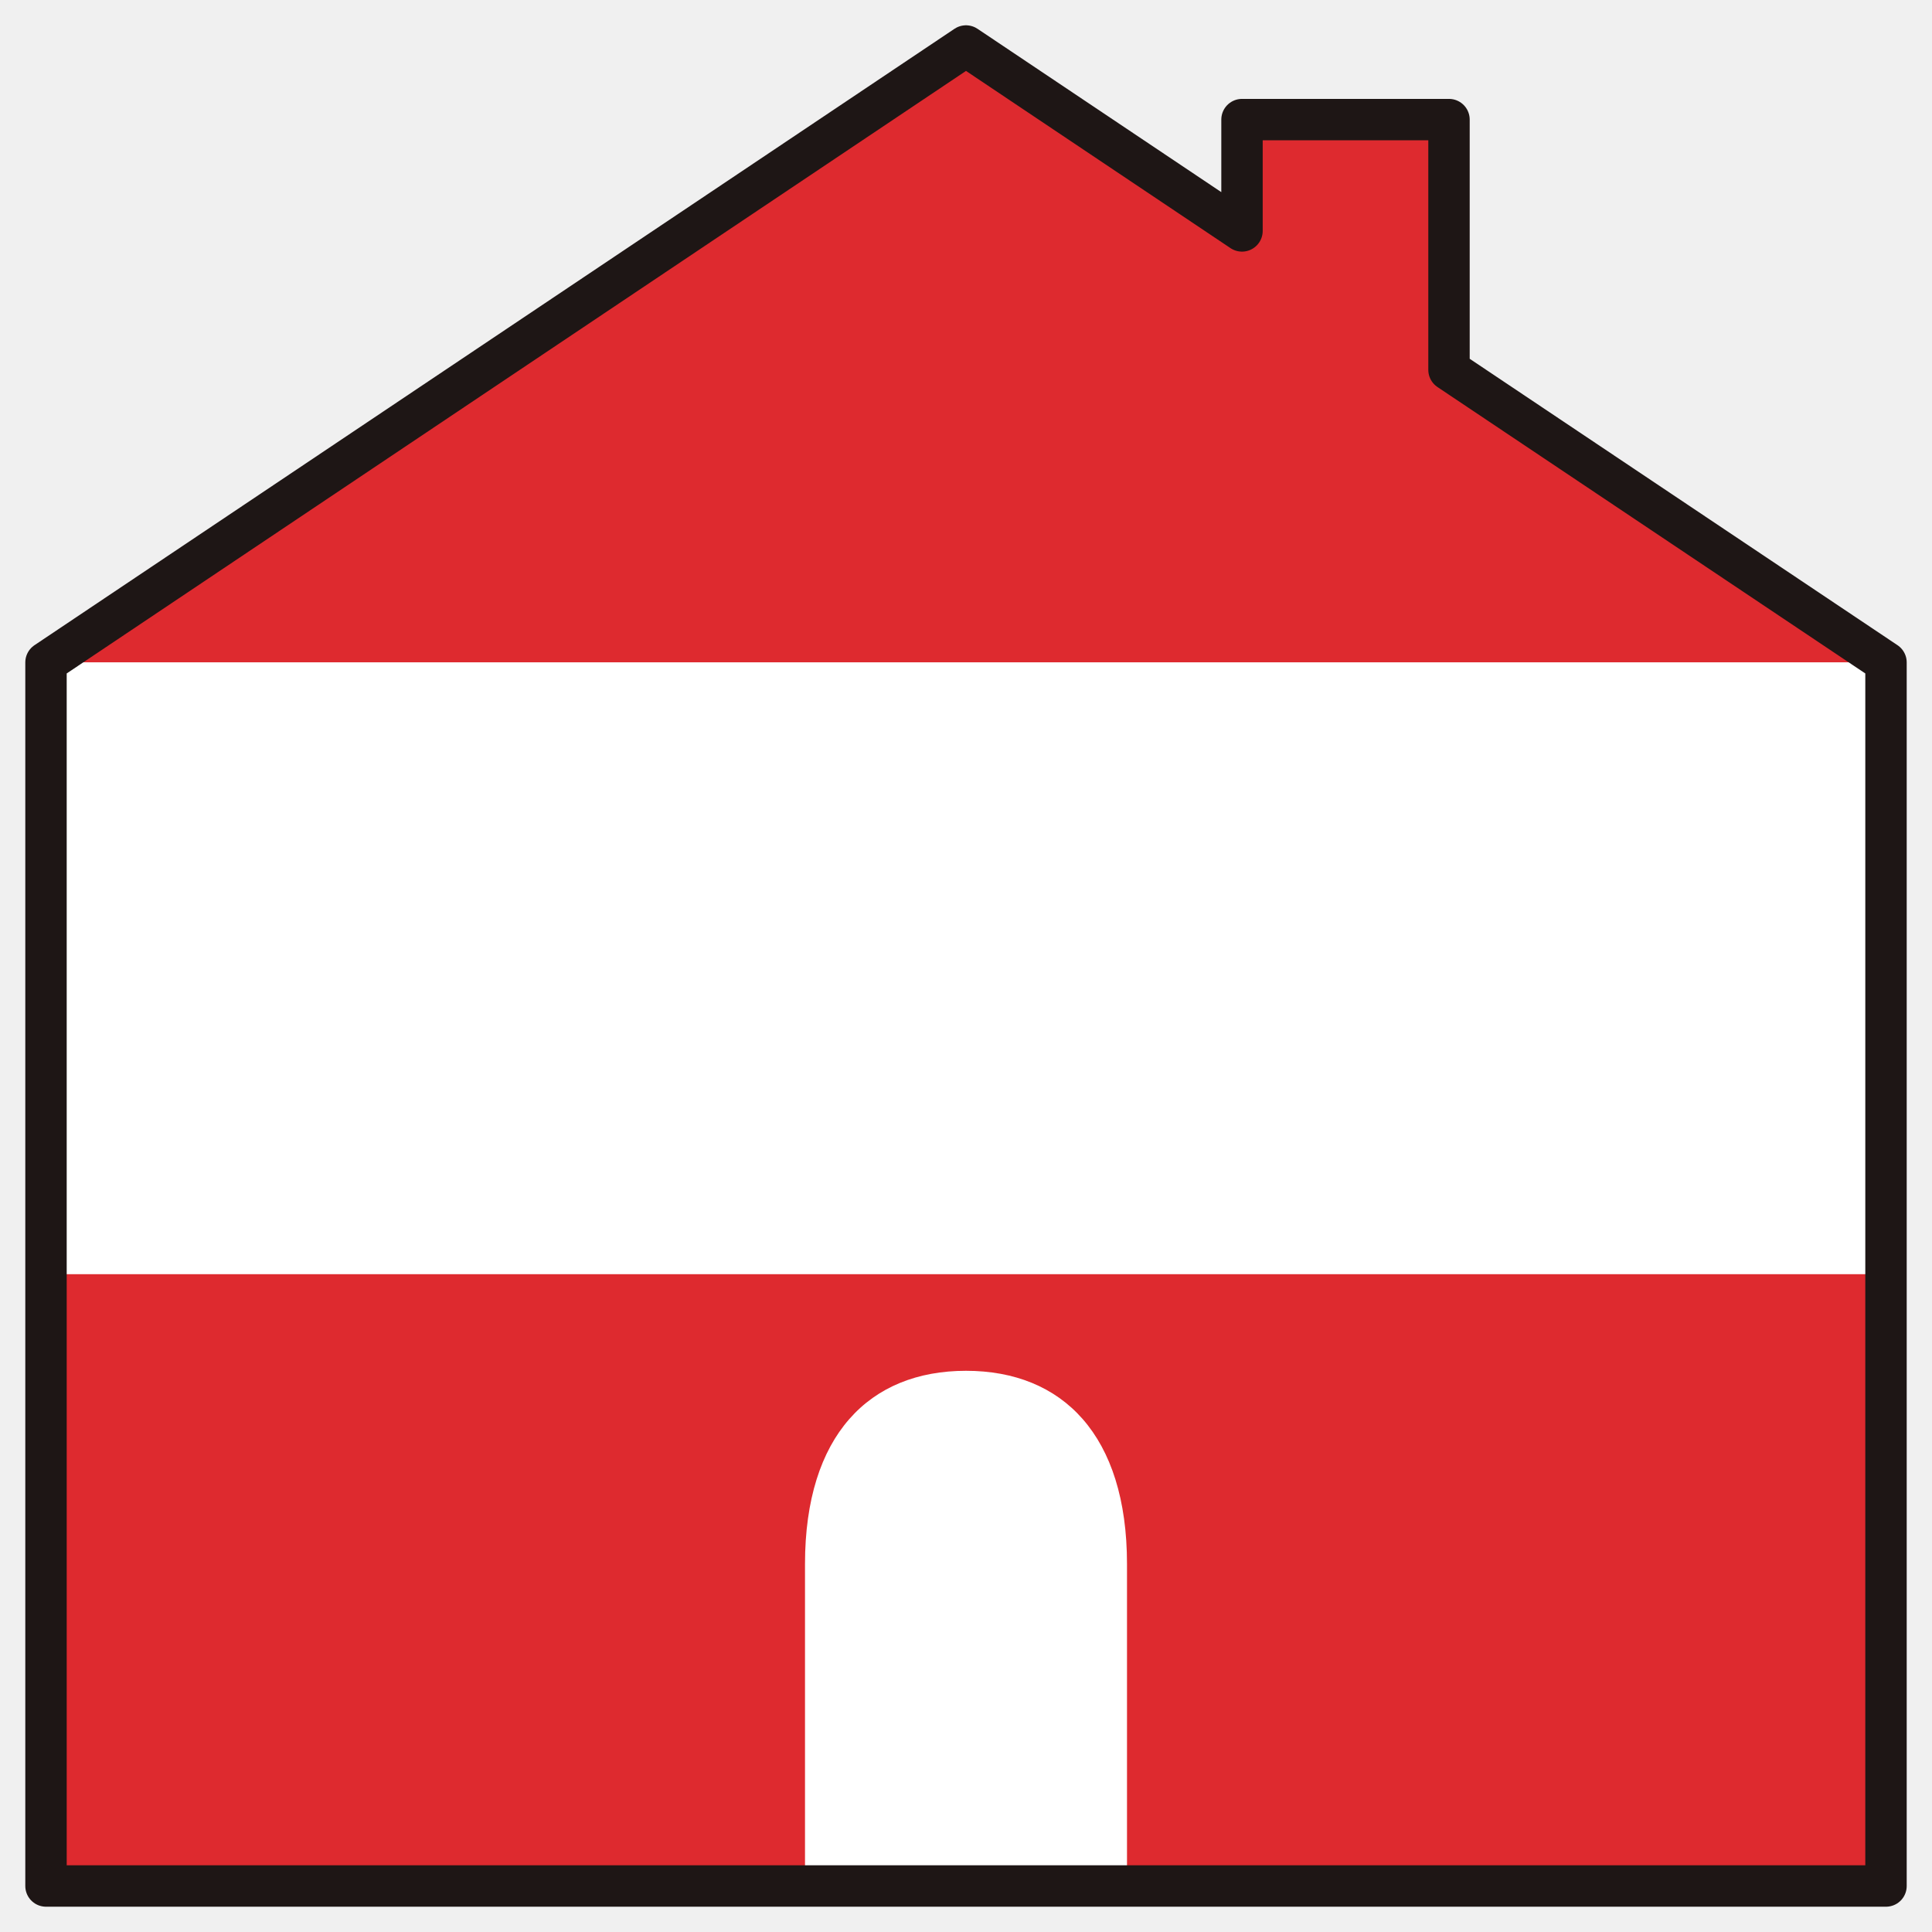
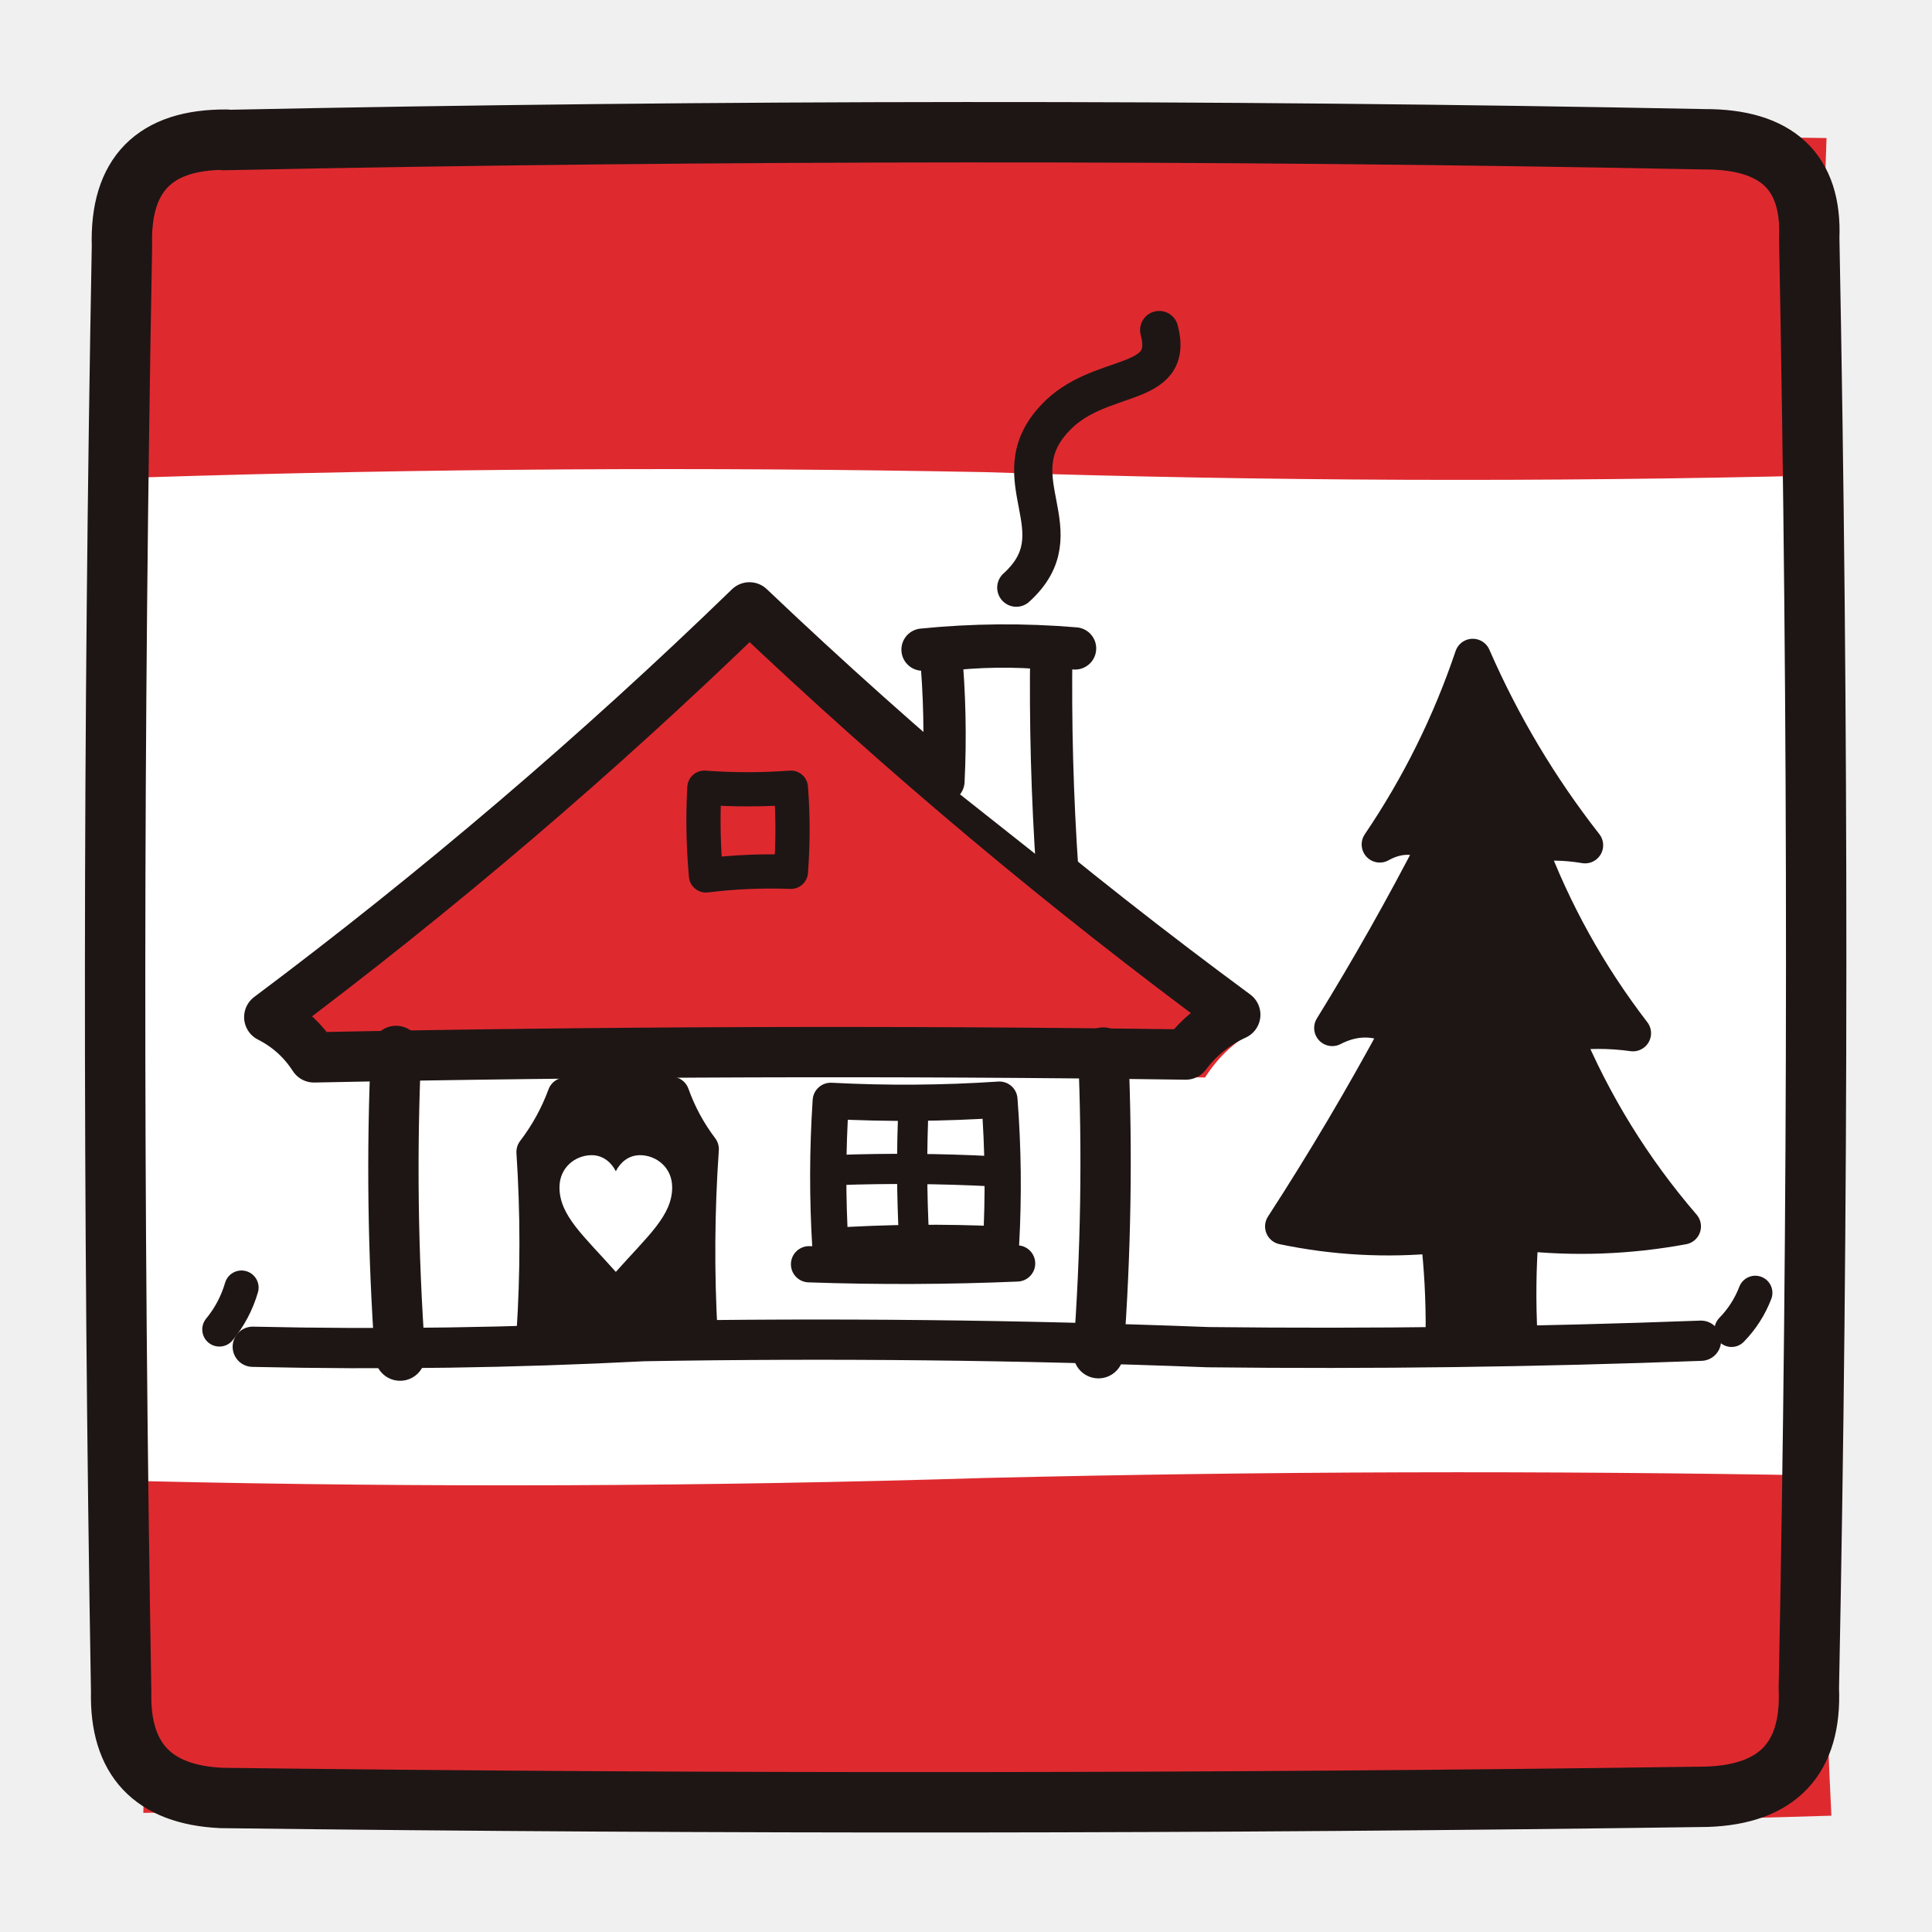
- <svg xmlns="http://www.w3.org/2000/svg" width="420" height="420" viewBox="3 4 42 42">
-   <path fill="#de2a2f" d="M24 5 L30 9.02 V6.6 H34.5 V12.04 L44 18.4 H4 Z" />
-   <path fill="#ffffff" d="M4 18.4 H44 V31.7 H4 Z" />
-   <path fill="#de2a2f" d="M4 31.7 H44 V45 H4 Z" />
-   <path fill="#ffffff" d="M20.5 45 V38 C20.5 35.2 21.9 33.8 24 33.8 C26.1 33.8 27.5 35.2 27.5 38 V45 Z" />
-   <path fill="none" stroke="#1e1615" stroke-width="0.9" stroke-linejoin="round" d="M24 5 L30 9.02 V6.6 H34.5 V12.04 L44 18.4 V45 H4 V18.4 Z" />
+ <svg xmlns="http://www.w3.org/2000/svg" width="420" height="420" viewBox="0 0 48 48">
+   <path fill="#ffffff" d="M5.48 3.33 Q24 3.1 42.51 3.43 Q45.05 3.45 45 5.98 Q45.3 24 44.99 41.94 Q45.05 44.55 42.41 44.64 Q24 44.9 5.54 44.54 Q2.95 44.55 3.04 42 Q2.7 24 2.95 5.97 Q2.95 3.45 5.55 3.41Z" />
+   <g fill="#de2a2f" transform="translate(0.5 0.35)">
+     <path d="M3.18 3.09 Q13.55 3.41 23.92 3.17 Q34.4 2.91 44.88 3.08 Q44.72 7.27 44.8 11.46 Q34.38 11.72 23.97 11.38 Q13.53 11.18 3.09 11.51 Q3.26 7.3 3.18 3.09Z" />
+     <path d="M3.15 36.45 Q13.56 36.69 23.96 36.37 Q34.39 36.12 44.81 36.31 Q44.79 40.54 45 44.76 Q34.46 45.09 23.93 44.83 Q13.5 44.5 3.06 44.69 Q3.22 40.57 3.15 36.45Z" />
+     <path d="M18.65 15.12 Q24.92 19.86 30.61 25.29 Q29.89 25.71 29.44 26.42 Q18.57 26.21 7.69 26.31 Q7.31 25.66 6.64 25.31 Q12.36 19.87 18.65 15.12Z" />
+   </g>
+   <g stroke="#1e1615" stroke-linecap="round" stroke-linejoin="round" fill="none">
+     <path stroke-width="1.5" d="M5.55 3.48 Q24 3.1 42.34 3.46 Q45.05 3.45 44.95 5.91 Q45.3 24 44.94 41.95 Q45.05 44.55 42.41 44.64 Q24 44.9 5.5 44.67 Q2.95 44.55 3.01 42.03 Q2.7 24 3.03 6.11 Q2.95 3.45 5.63 3.47Z" />
+     <path stroke-width="1.25" fill="#ffffff" fill-opacity="0" d="M6.69 25.27 Q12.98 20.56 18.62 15.09 Q24.34 20.53 30.69 25.21 Q29.95 25.55 29.46 26.2 Q18.63 26.05 7.8 26.27 Q7.38 25.62 6.69 25.27Z" />
+     <path stroke-width="1.25" d="M9.84 26.11 Q9.67 29.9 9.94 33.68 M27.41 26.15 Q27.57 29.89 27.29 33.62" />
+     <path stroke-width="1.05" fill="#ffffff" d="M23.44 19.41 Q23.52 17.78 23.37 16.16 Q24.74 15.99 26.12 16.12 Q26.08 18.89 26.27 21.65" />
+     <path stroke-width="1.05" d="M22.92 16.14 Q24.81 15.95 26.71 16.11" />
+     <path stroke-width="0.95" d="M25.25 14.6 C26.8 13.2 24.8 11.9 26.2 10.4 C27.3 9.2 29.2 9.7 28.8 8.2" />
+     <path stroke-width="0.9" fill="#1e1615" d="M13.28 33.16 Q13.43 30.89 13.28 28.62 Q13.77 27.98 14.05 27.22 Q14.74 27.02 15.35 26.64 Q15.98 27.01 16.68 27.2 Q16.94 27.93 17.41 28.55 Q17.25 30.85 17.38 33.15 Q15.33 33.16 13.28 33.16Z" />
+     <path stroke="none" fill="#ffffff" d="M15.3 31.6 C14.5 30.7 13.9 30.2 13.9 29.5 C13.9 29.0 14.3 28.7 14.7 28.7 C15.0 28.7 15.2 28.9 15.3 29.1 C15.4 28.9 15.6 28.7 15.9 28.7 C16.3 28.7 16.7 29.0 16.7 29.5 C16.7 30.2 16.1 30.7 15.3 31.6Z" />
+     <path stroke-width="0.9" d="M20.64 27.35 Q22.74 27.46 24.83 27.32 Q24.97 29.12 24.87 30.92 Q22.75 30.82 20.63 30.96 Q20.52 29.16 20.64 27.35Z" />
+     <path stroke-width="0.75" d="M22.7 27.42 Q22.62 29.1 22.71 30.78 M20.79 29.07 Q22.72 29 24.66 29.1" />
+     <path stroke-width="0.9" d="M20.1 31.41 Q22.69 31.5 25.27 31.39" />
+     <path stroke-width="0.85" d="M17.5 19.57 Q18.57 19.65 19.65 19.57 Q19.73 20.61 19.65 21.66 Q18.59 21.62 17.54 21.75 Q17.44 20.66 17.5 19.57Z" />
+     <path stroke-width="0.9" fill="#1e1615" d="M36.59 16.32 Q37.69 18.84 39.38 21 Q38.67 20.88 37.96 20.97 Q38.91 23.51 40.57 25.67 Q39.71 25.55 38.85 25.67 Q39.95 28.31 41.81 30.47 Q39.8 30.84 37.78 30.62 Q37.68 31.91 37.75 33.21 Q36.81 33.05 35.87 33.1 Q35.88 31.88 35.74 30.68 Q33.79 30.87 31.88 30.47 Q33.43 28.08 34.78 25.57 Q33.95 25.1 33.1 25.54 Q34.47 23.32 35.67 20.99 Q34.98 20.59 34.28 20.98 Q35.75 18.81 36.59 16.32Z" />
+     <path stroke-width="1.0" d="M6.28 33.46 Q11.14 33.57 15.99 33.32 Q23 33.2 30.01 33.47 Q36.14 33.54 42.26 33.31" />
+     <path stroke-width="0.85" d="M5.45 33.03 Q5.83 32.57 6 31.99 M43.02 33.04 Q43.41 32.64 43.61 32.12" />
+   </g>
</svg>
